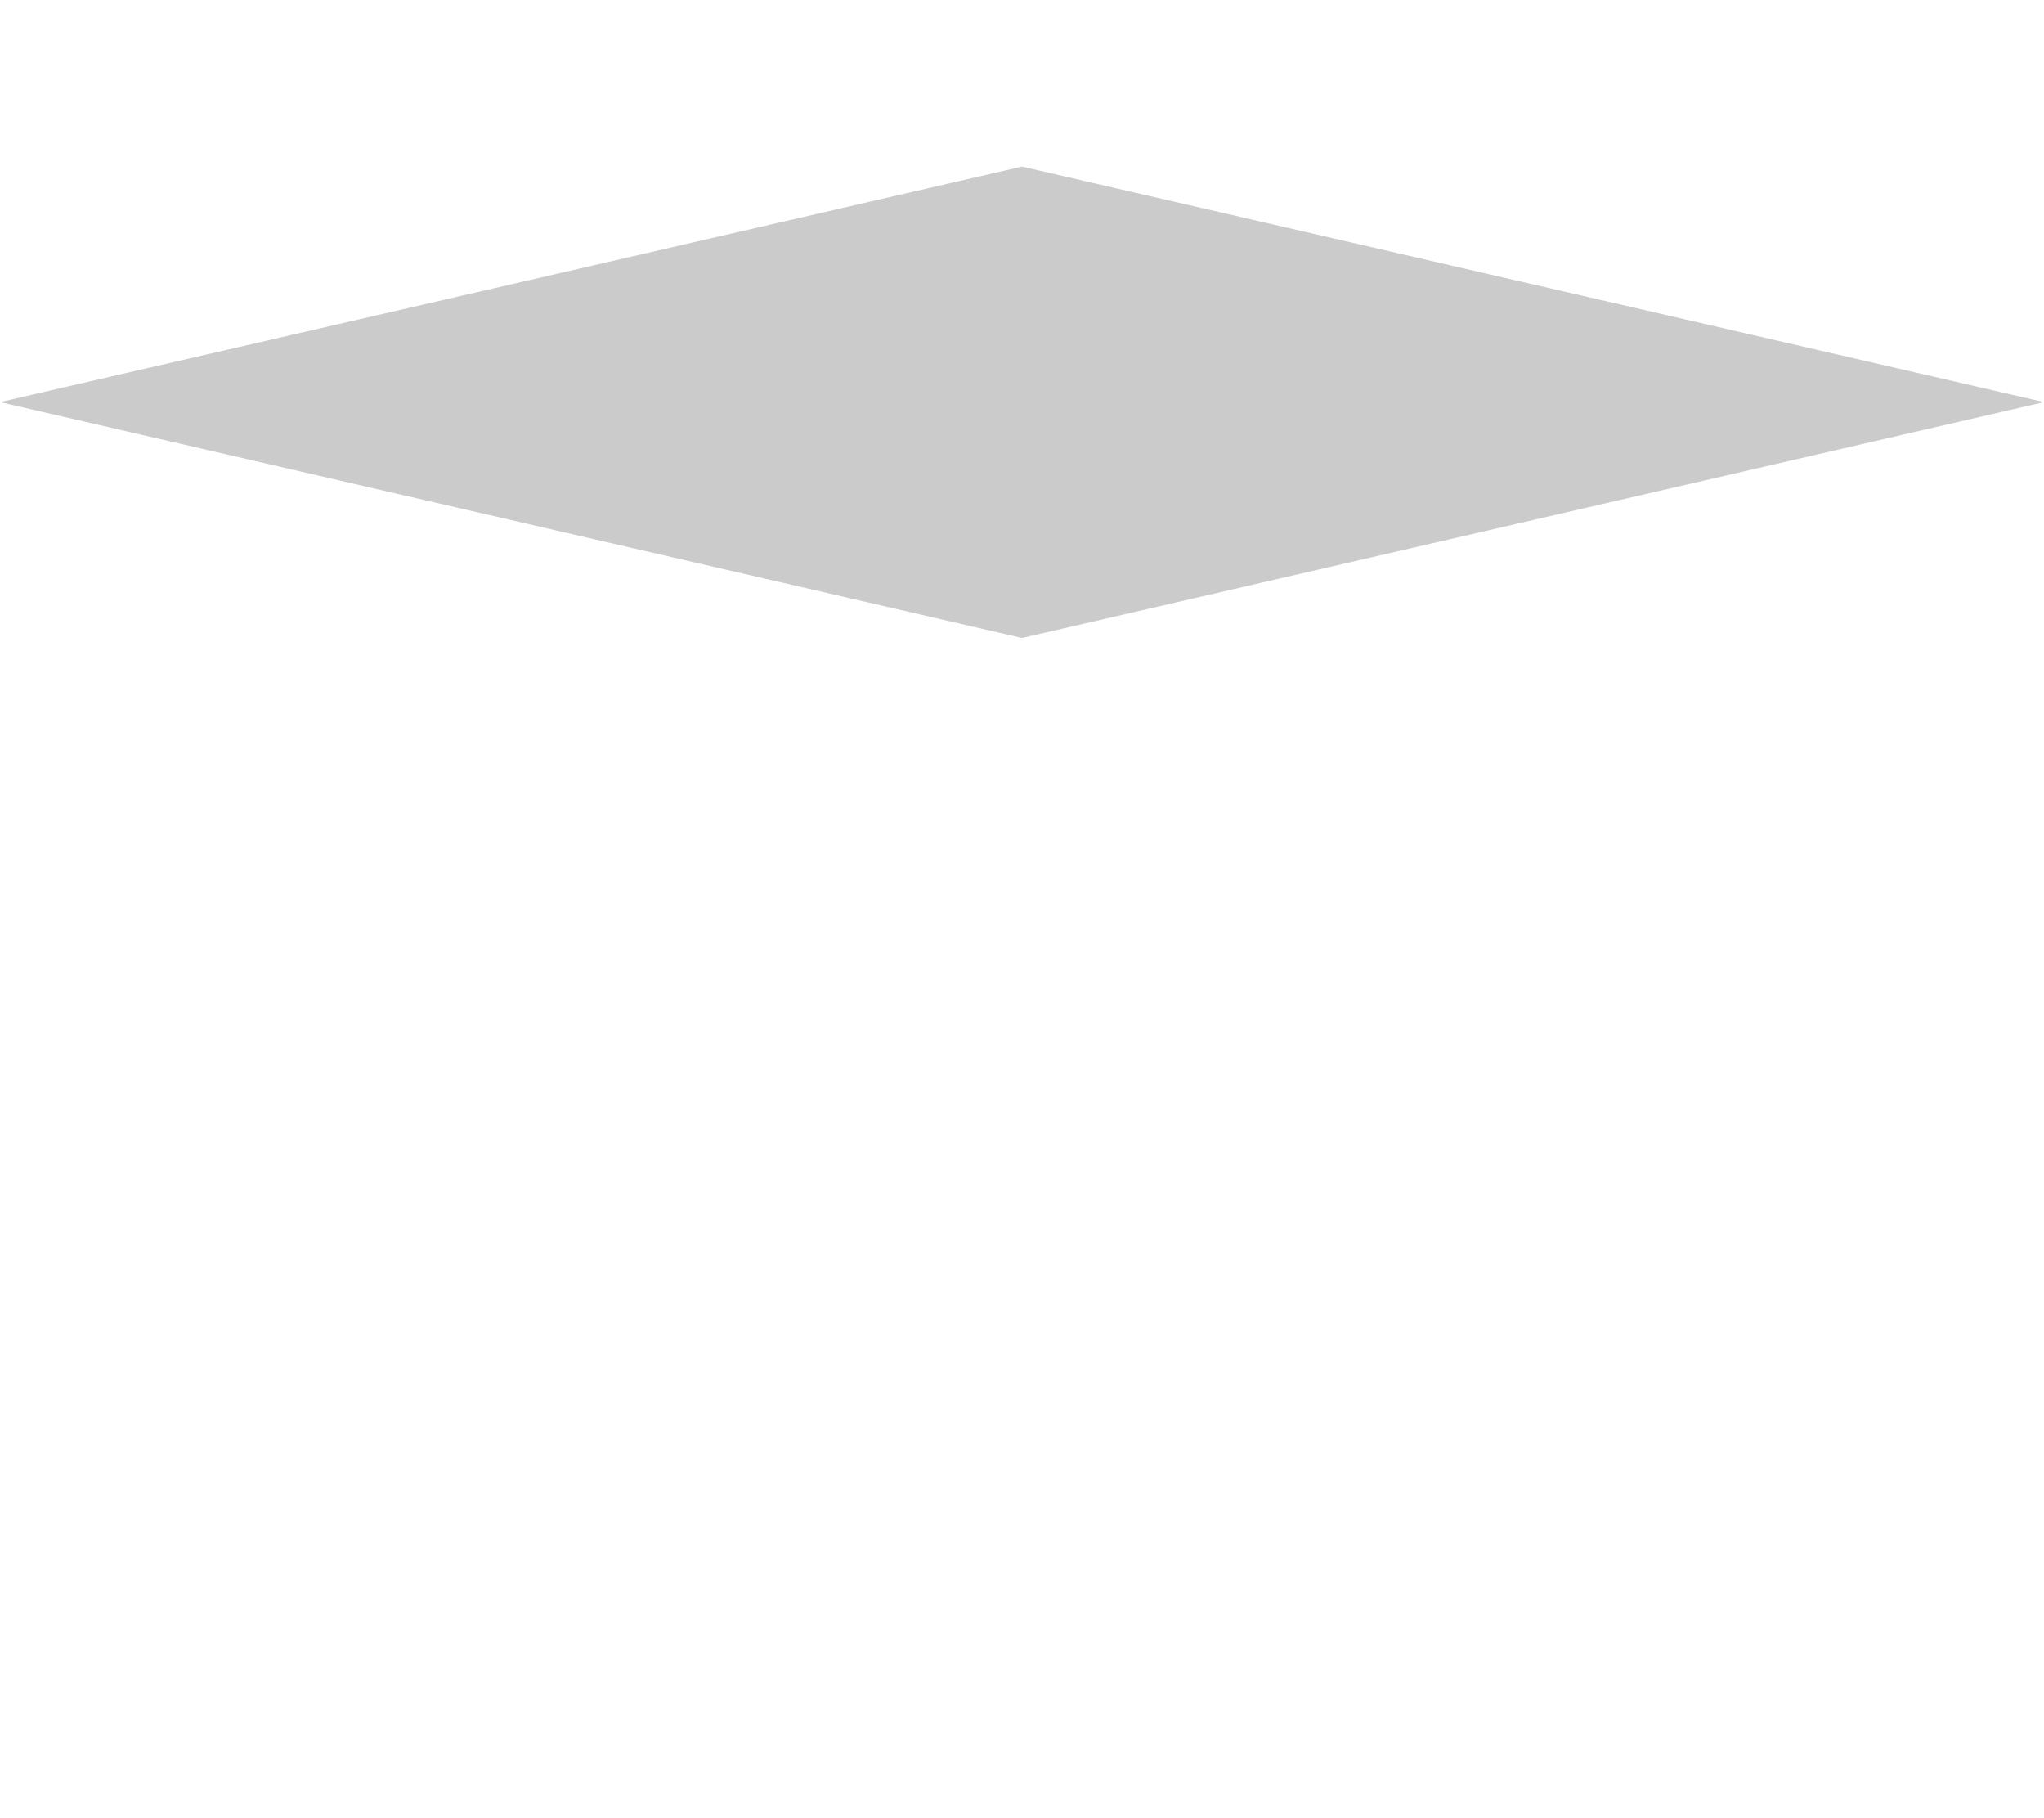
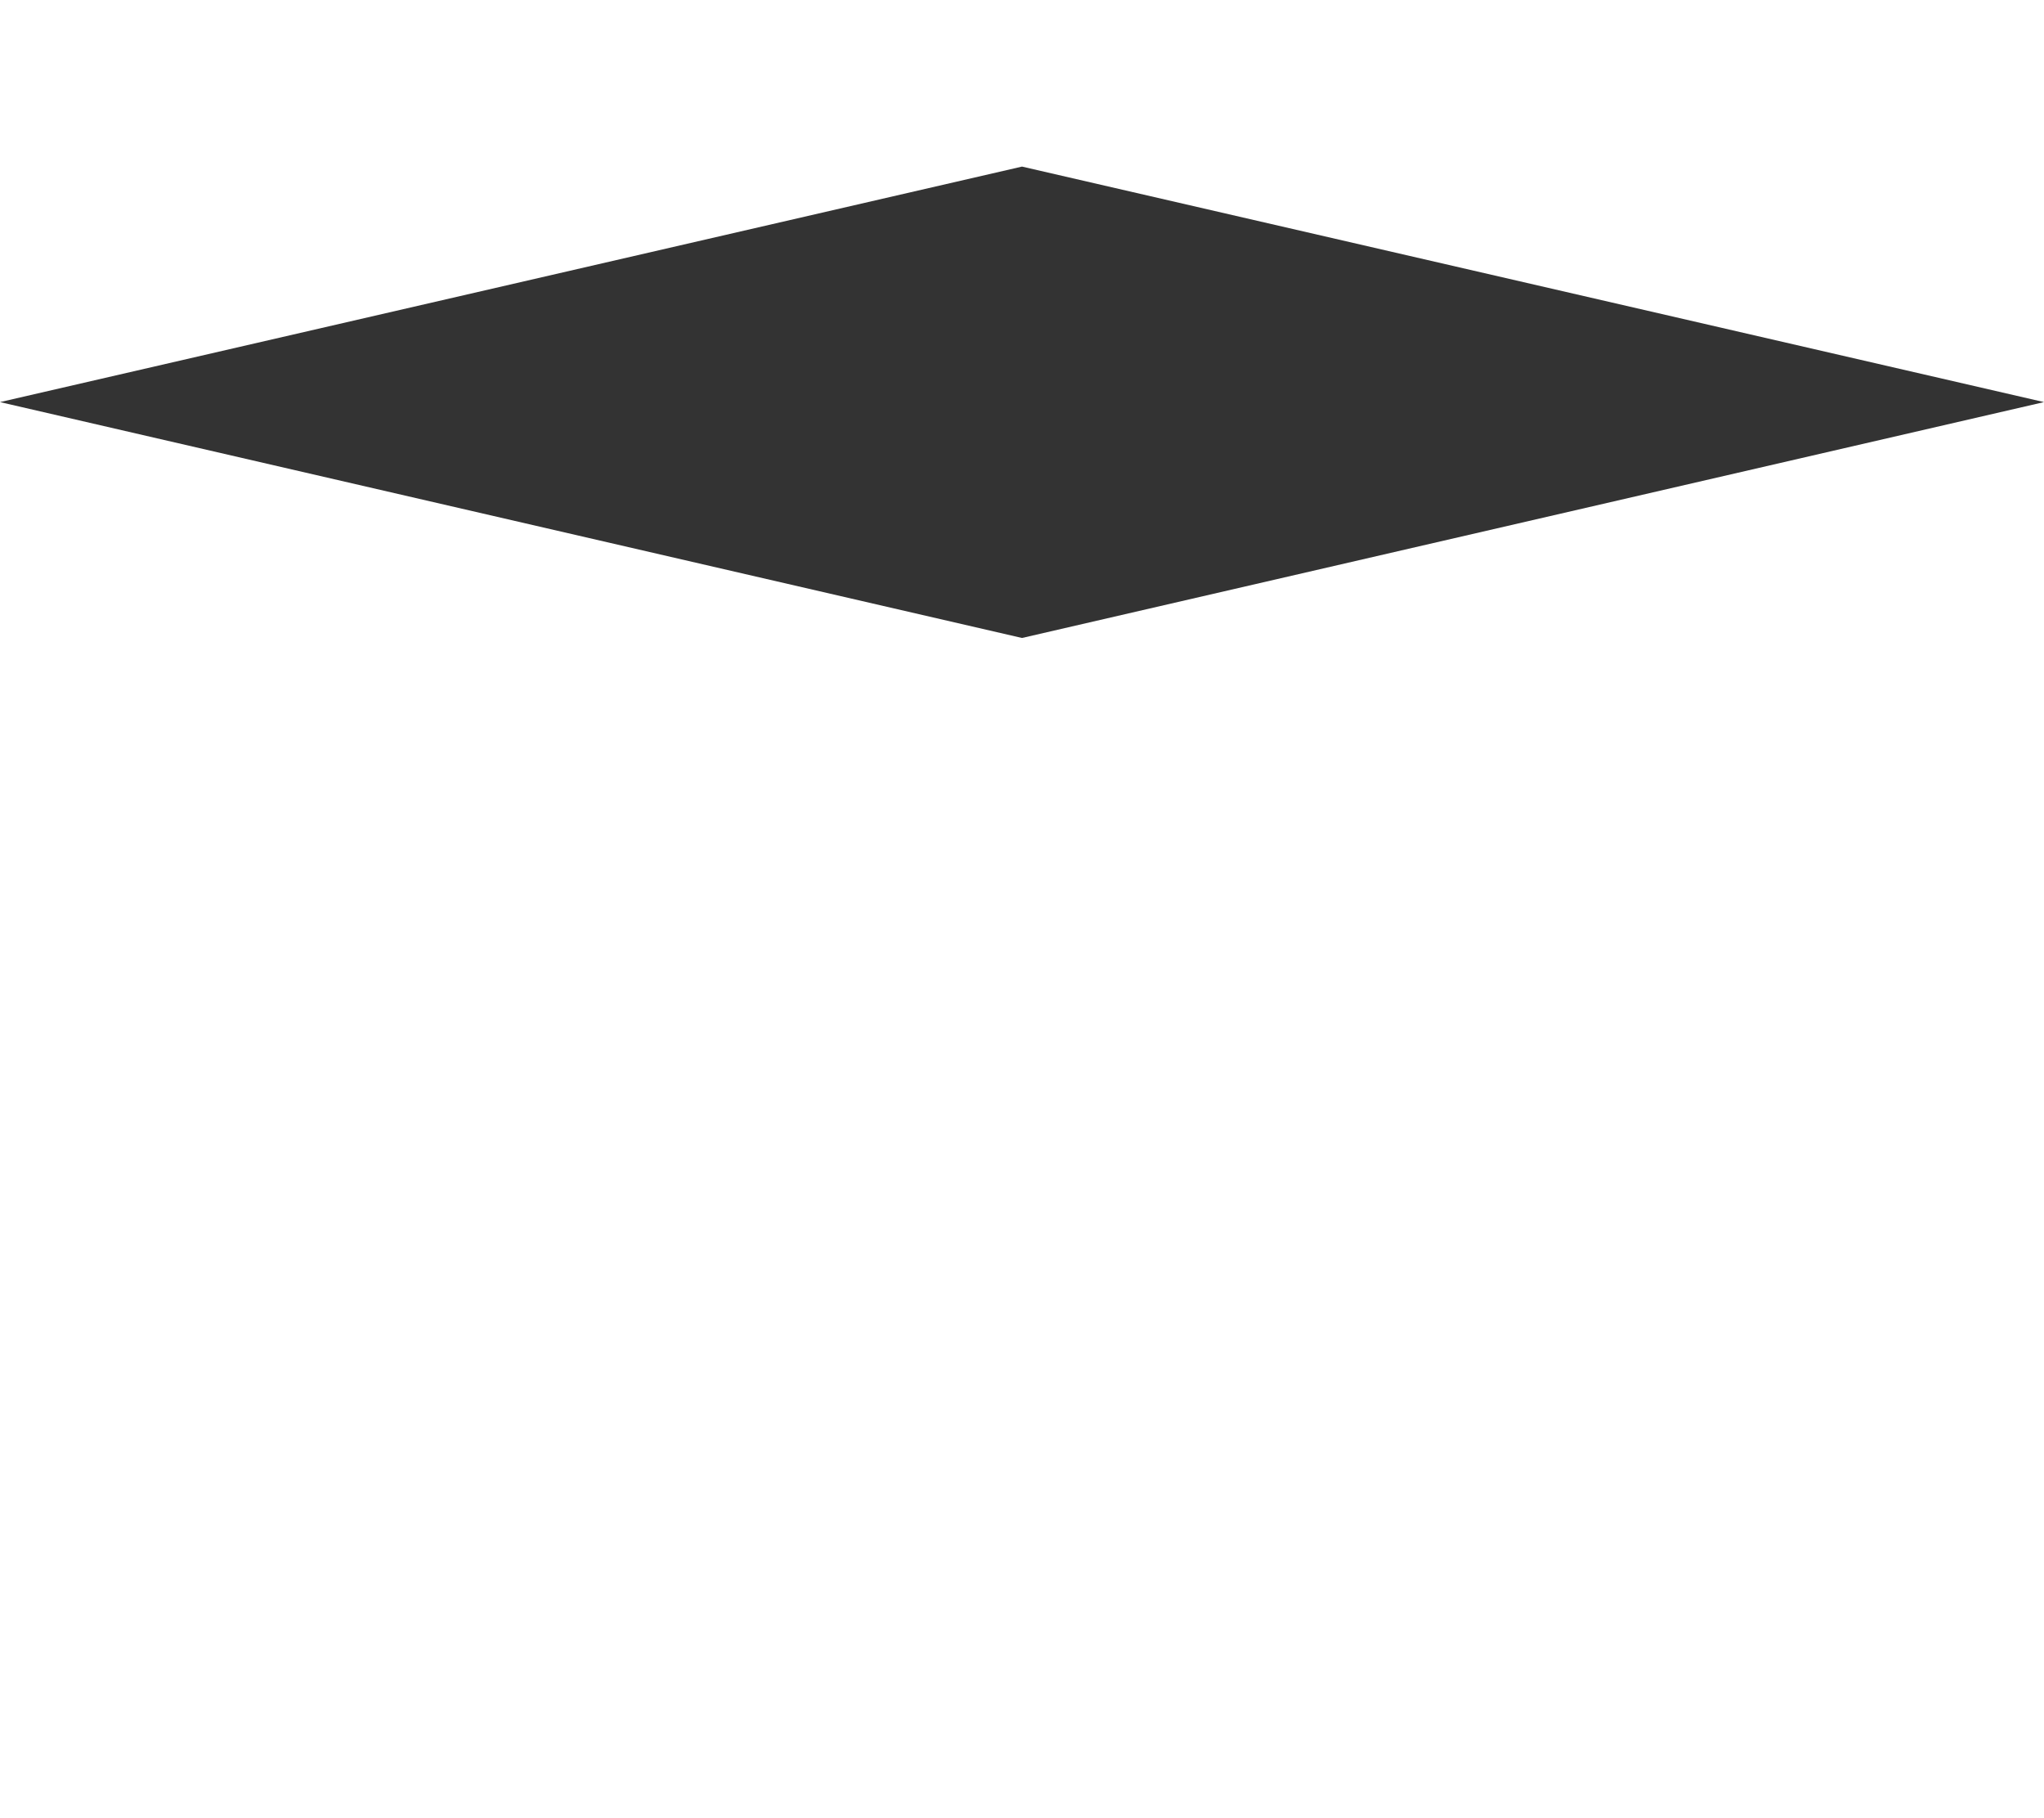
<svg xmlns="http://www.w3.org/2000/svg" id="Ejected_Volume_Faces" data-name="Ejected Volume Faces" viewBox="0 0 54 48">
-   <polygon id="side_a_-_top" data-name="side a - top" points="0 10.62 27 4.4 54 10.62 27 16.85 0 10.62" style="fill:#bebebe;opacity:0.8" />
+   <polygon id="side_a_-_top" data-name="side a - top" points="0 10.62 27 4.4 54 10.62 27 16.85 0 10.62" fill="currentcolor" style="opacity:0.8" />
</svg>
